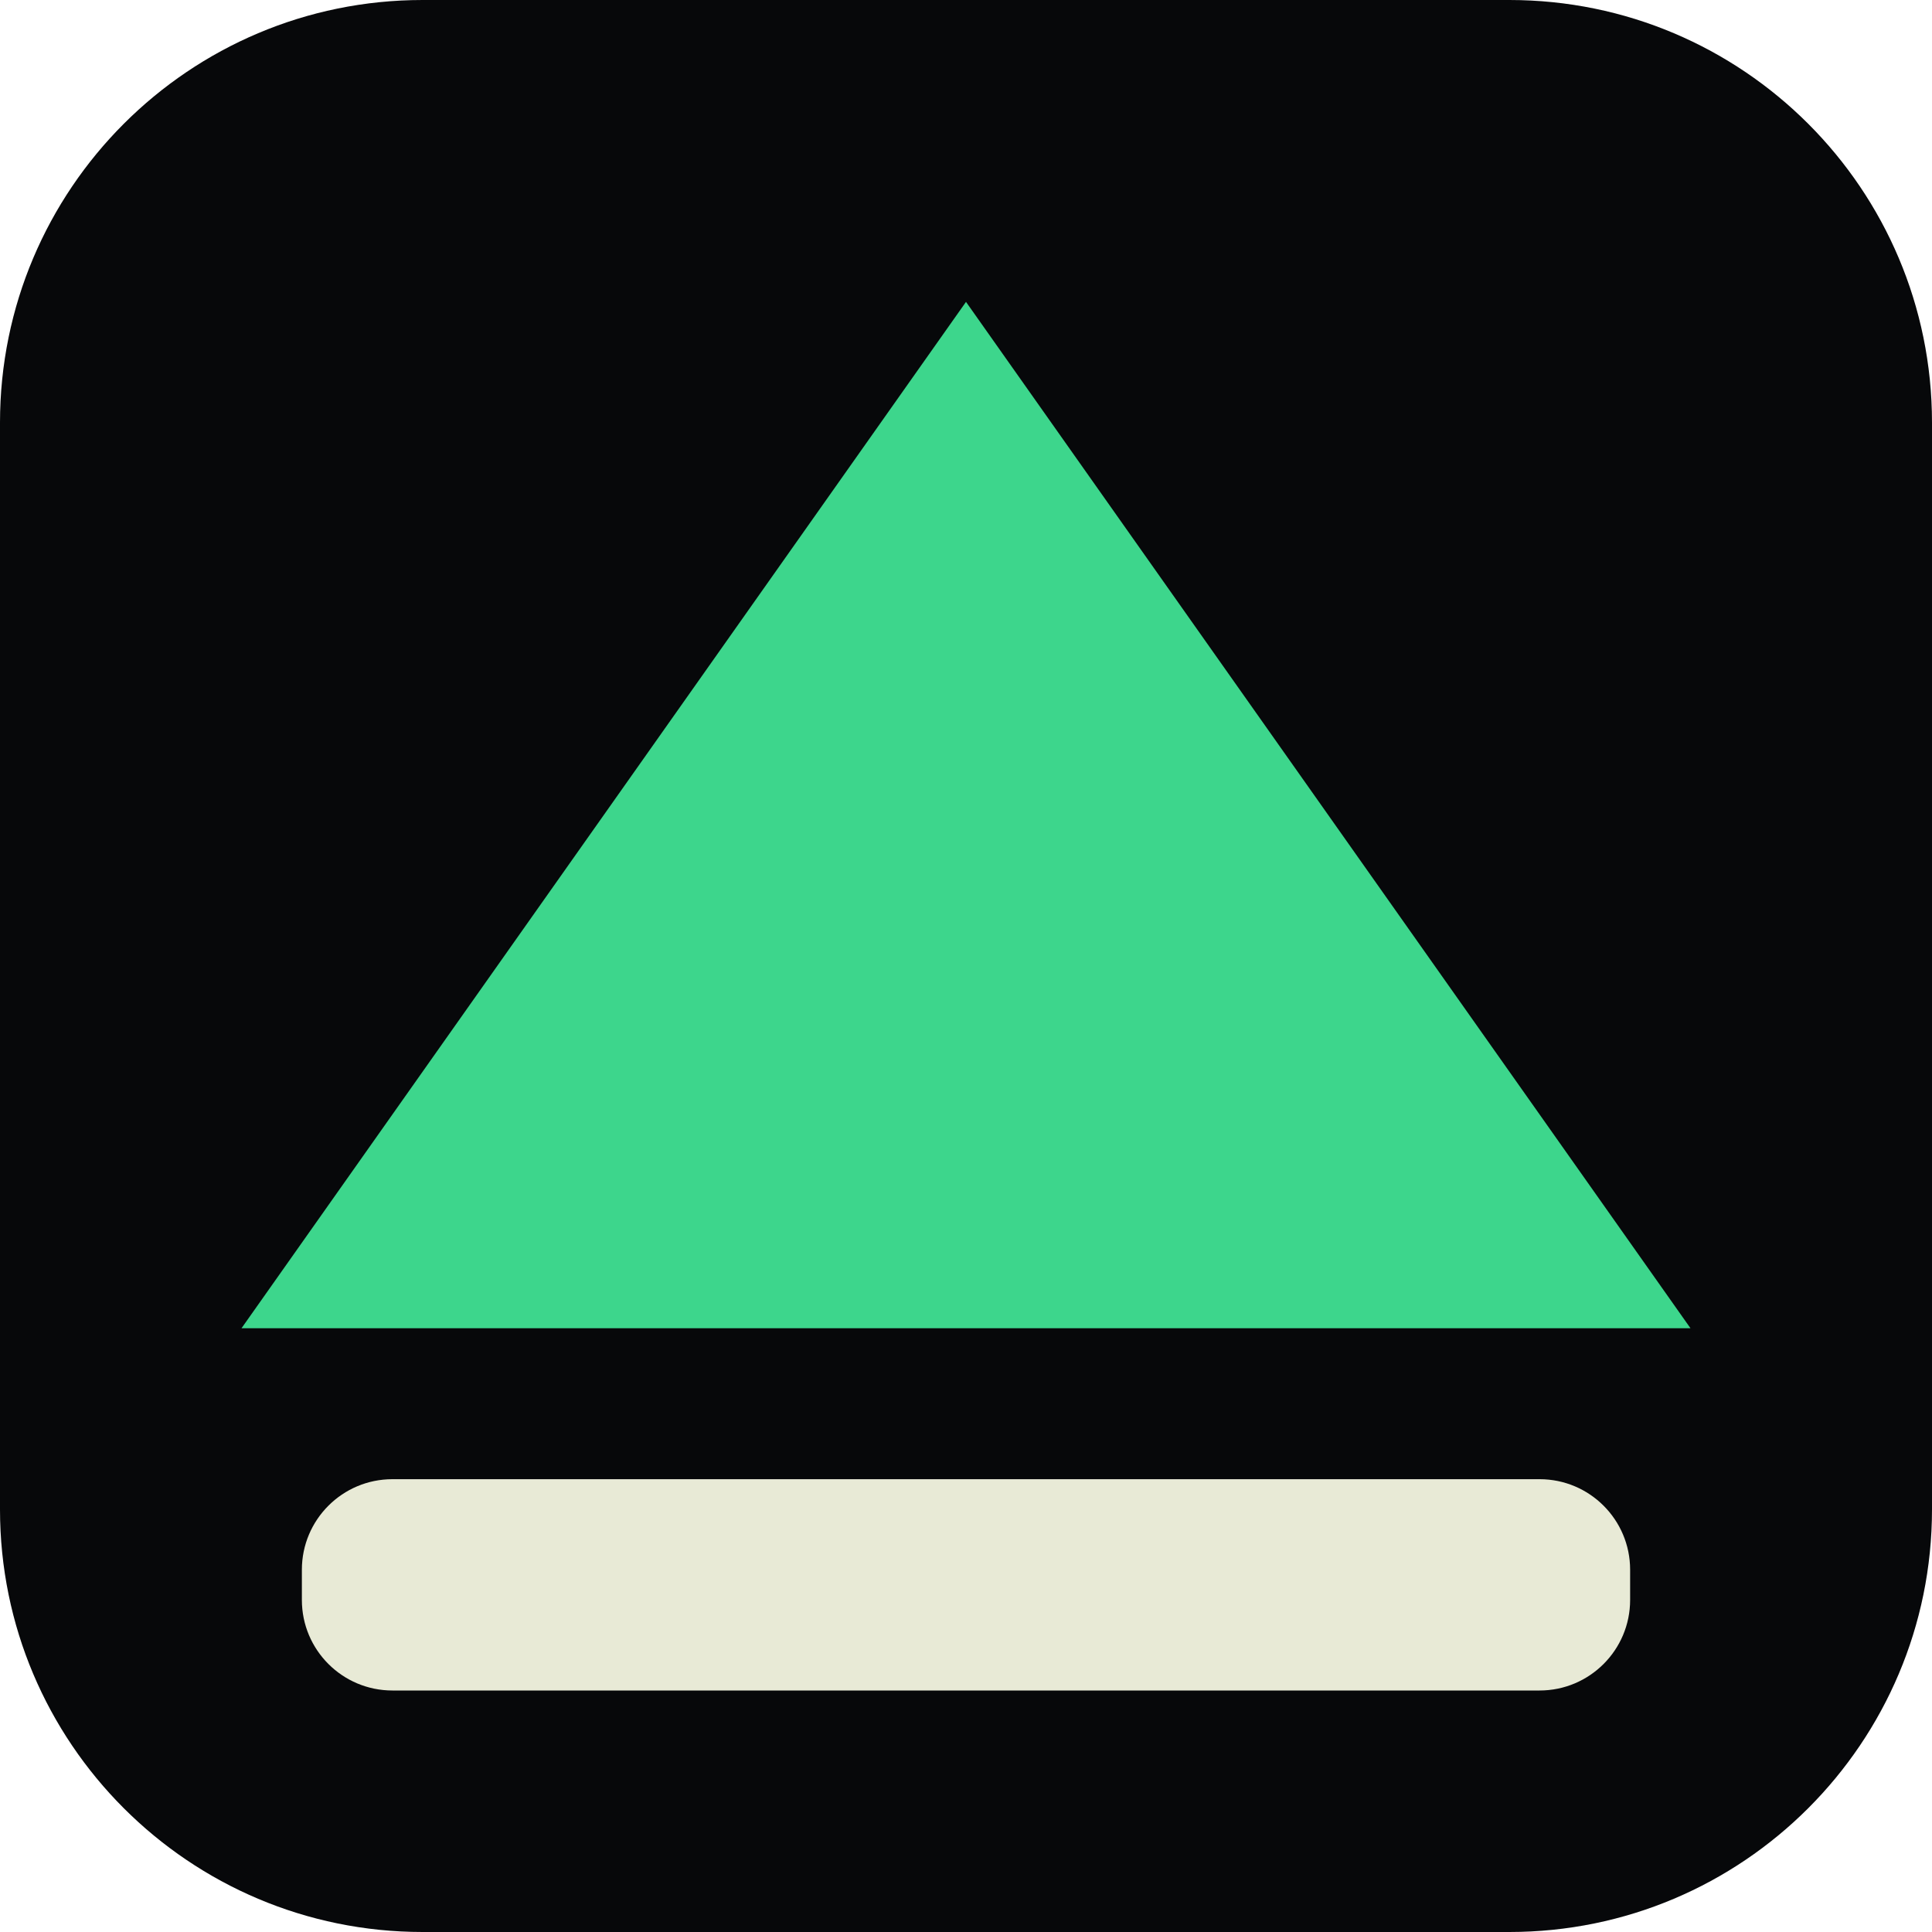
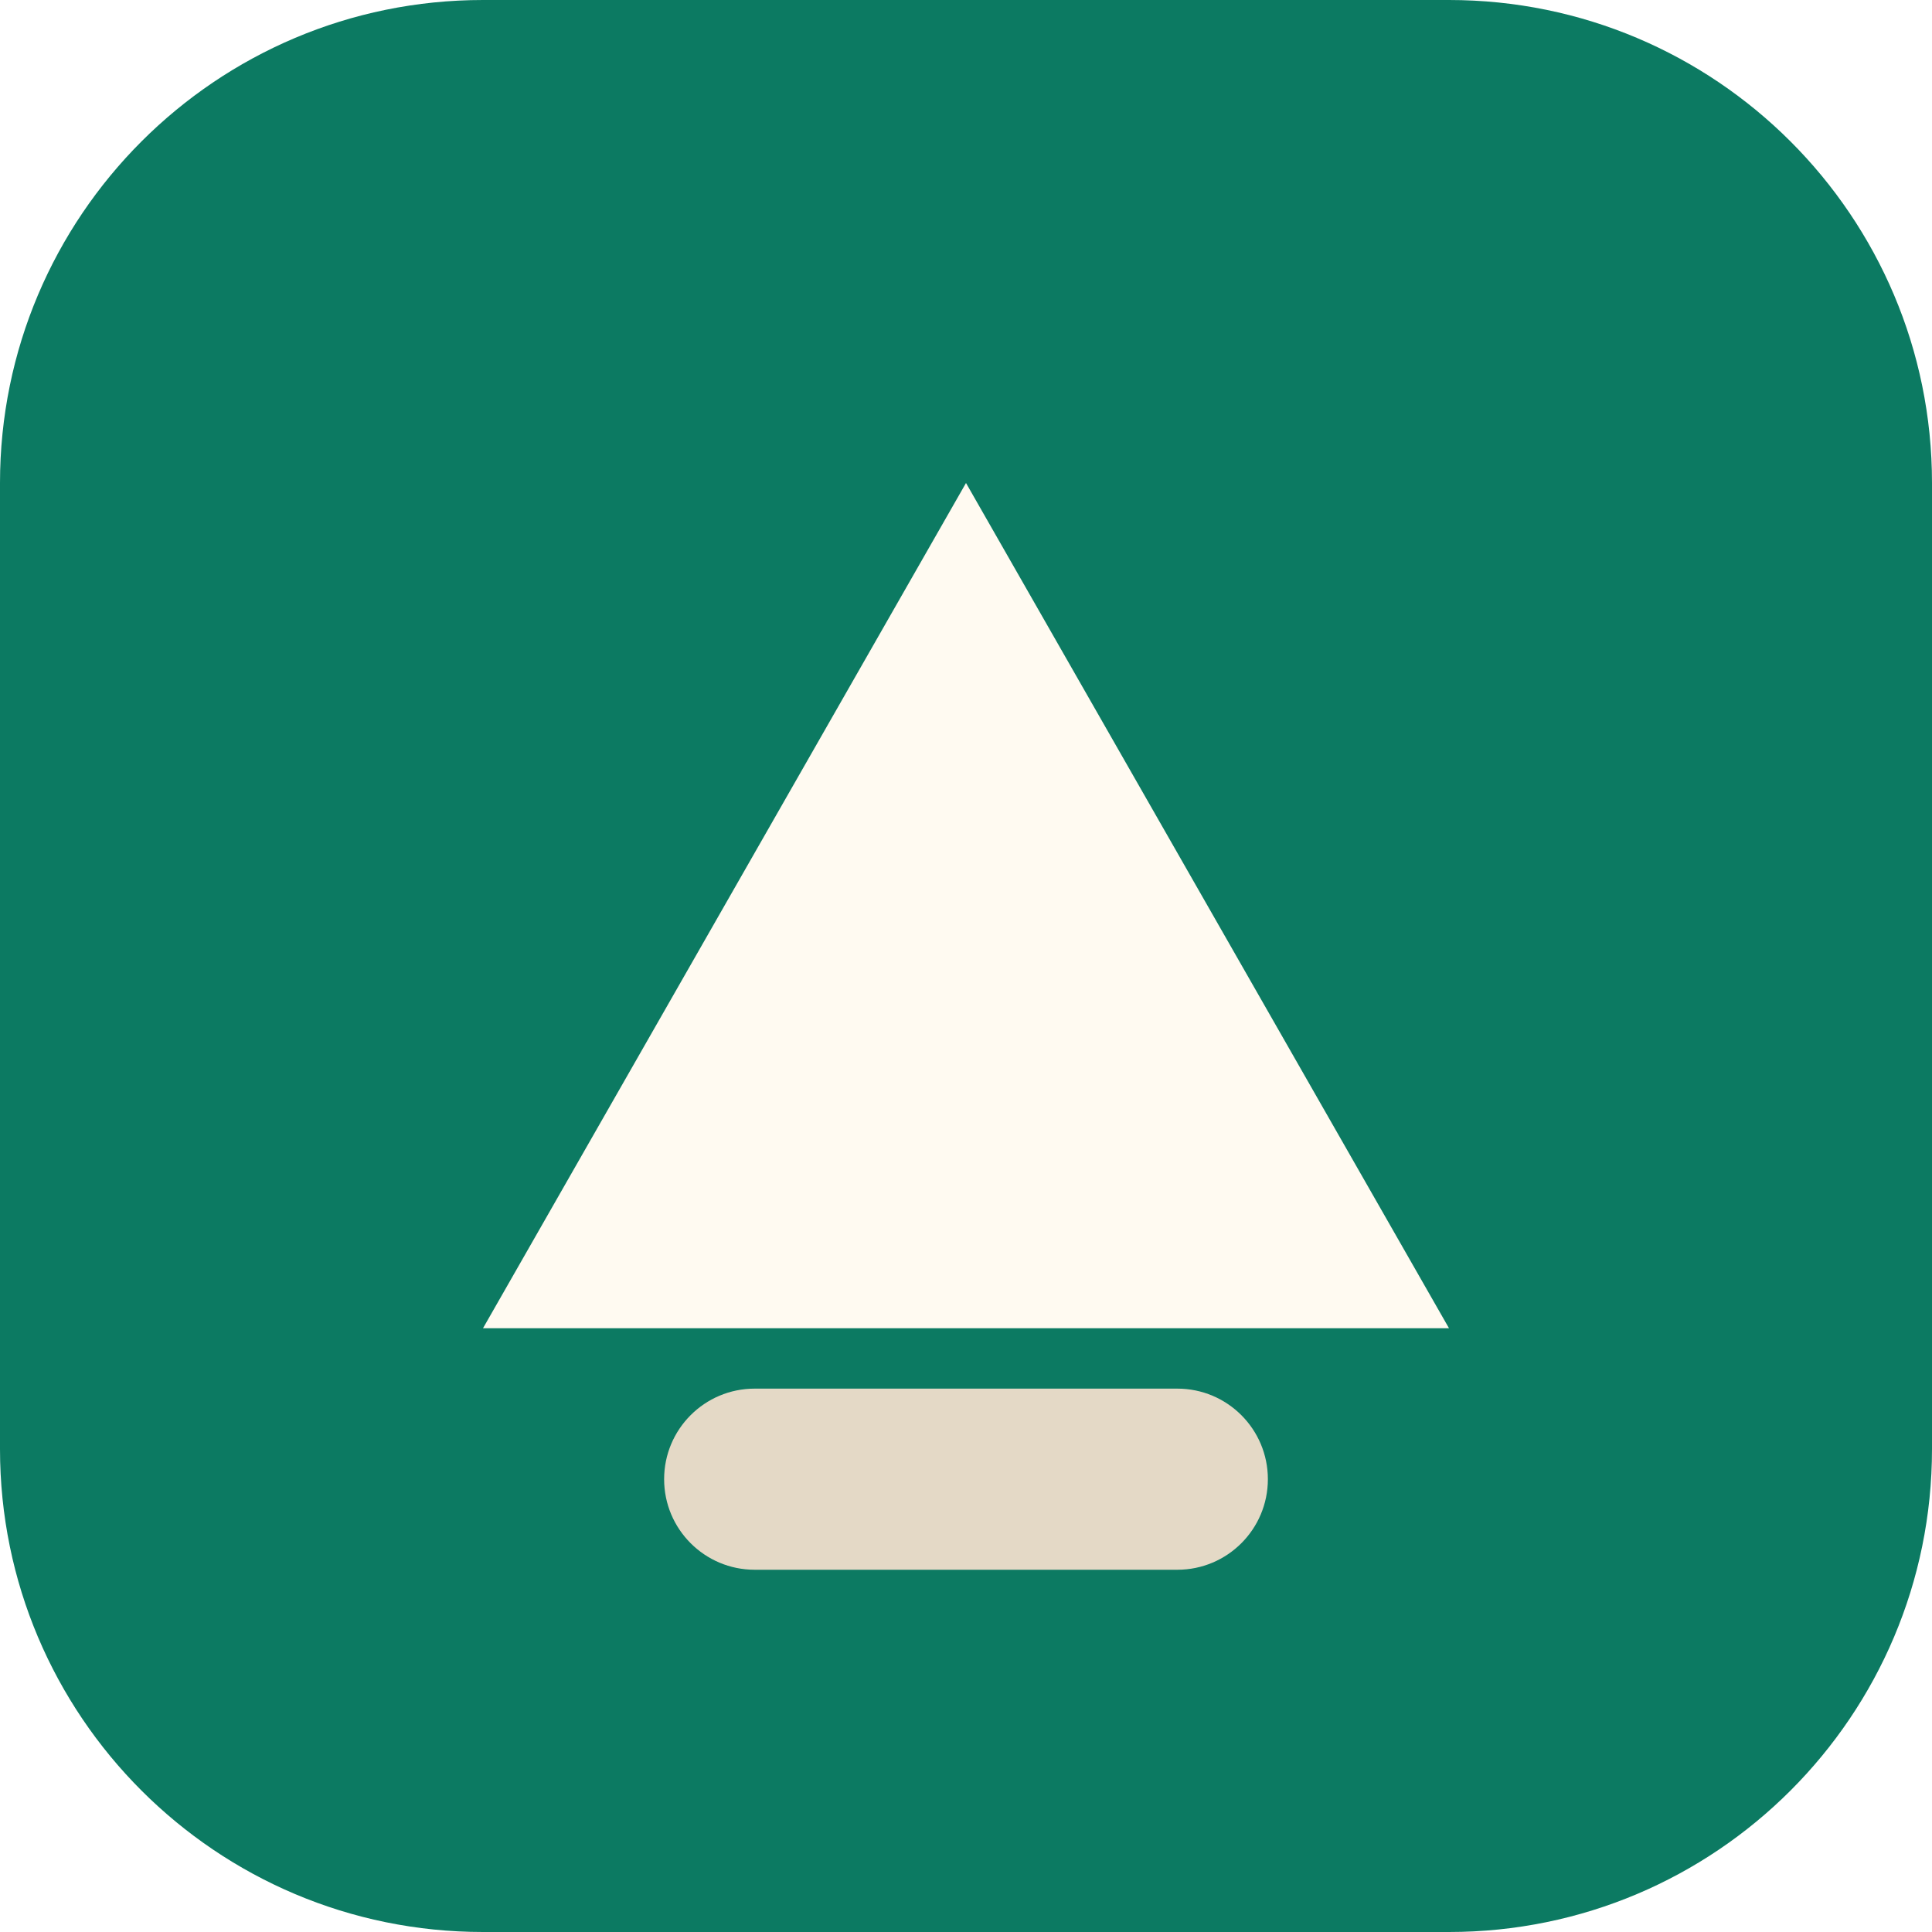
<svg xmlns="http://www.w3.org/2000/svg" viewBox="0 0 32 32">
-   <rect width="32" height="32" rx="7" fill="#07080A" />
-   <path d="M16 5 L28 22 H4 Z" fill="#3DD68C" />
-   <rect x="5" y="24.5" width="22" height="3.5" rx="1.5" fill="#E8EAD6" />
+   <rect width="32" height="32" rx="8" fill="#0C7A62" />
+   <path d="M8 22 L16 8 L24 22 Z" fill="#FFFAF1" />
+   <rect x="11" y="23" width="10" height="3" rx="1.5" fill="#E4D9C6" />
</svg>
